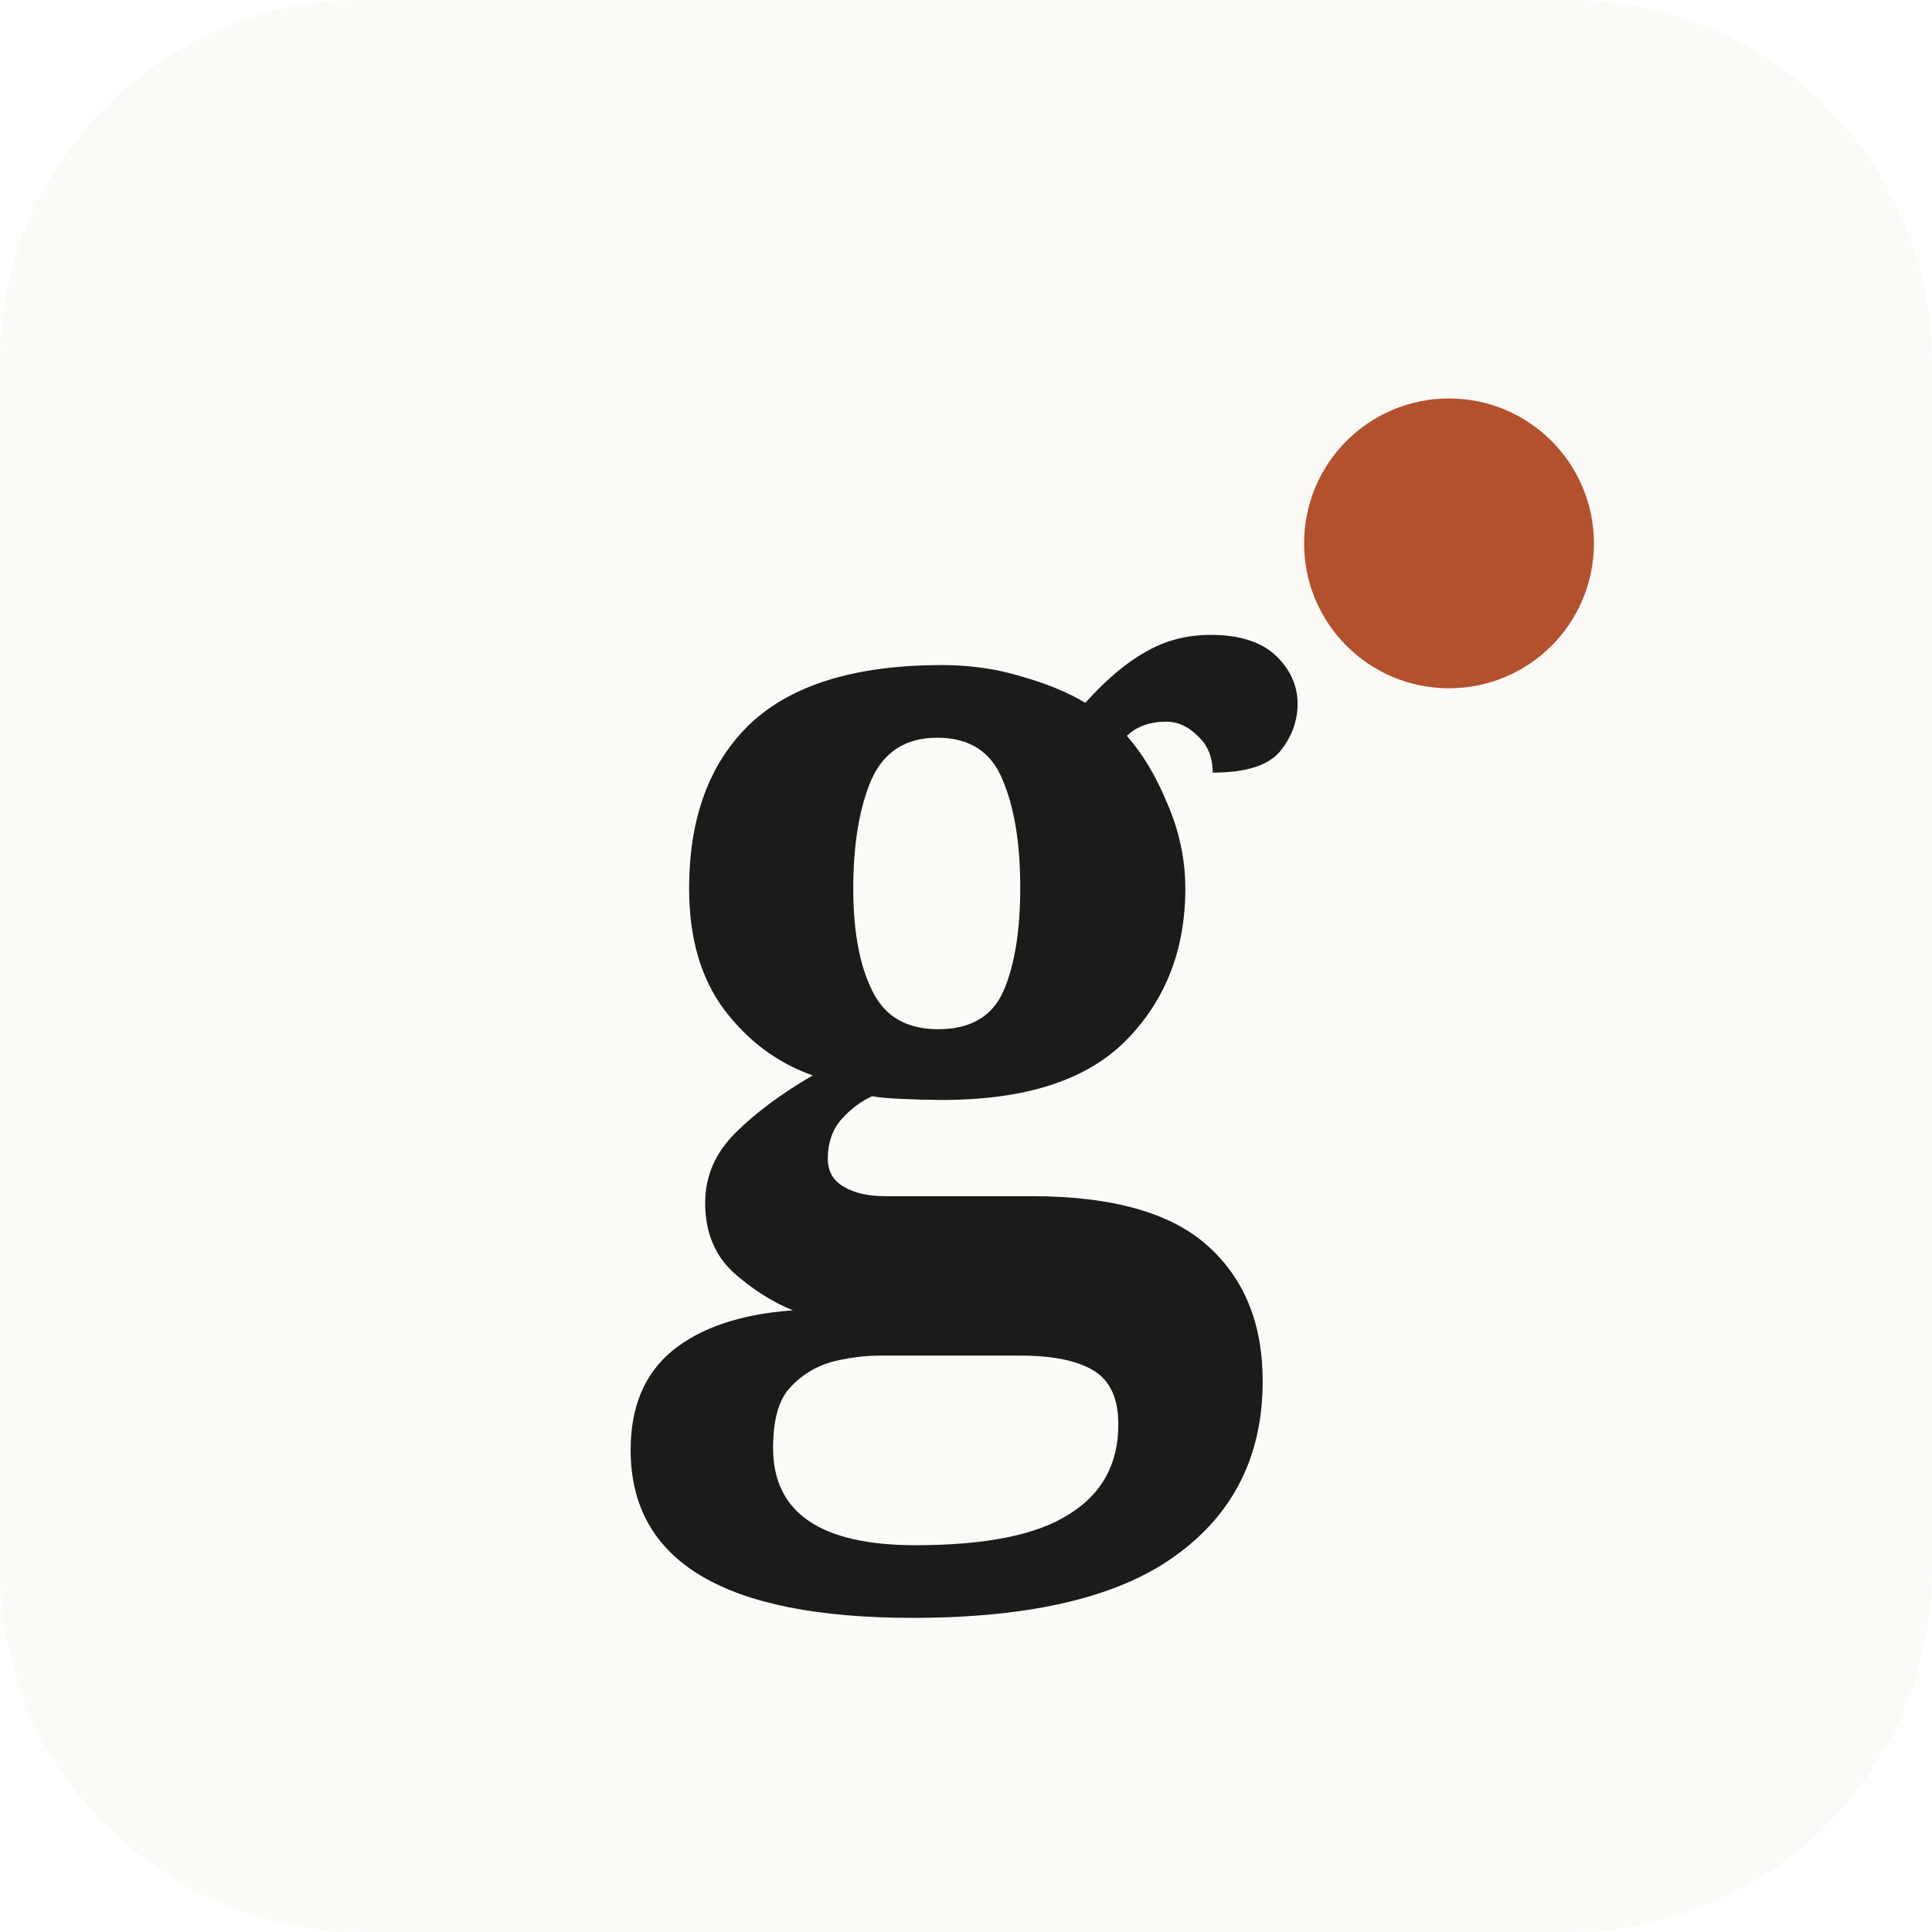
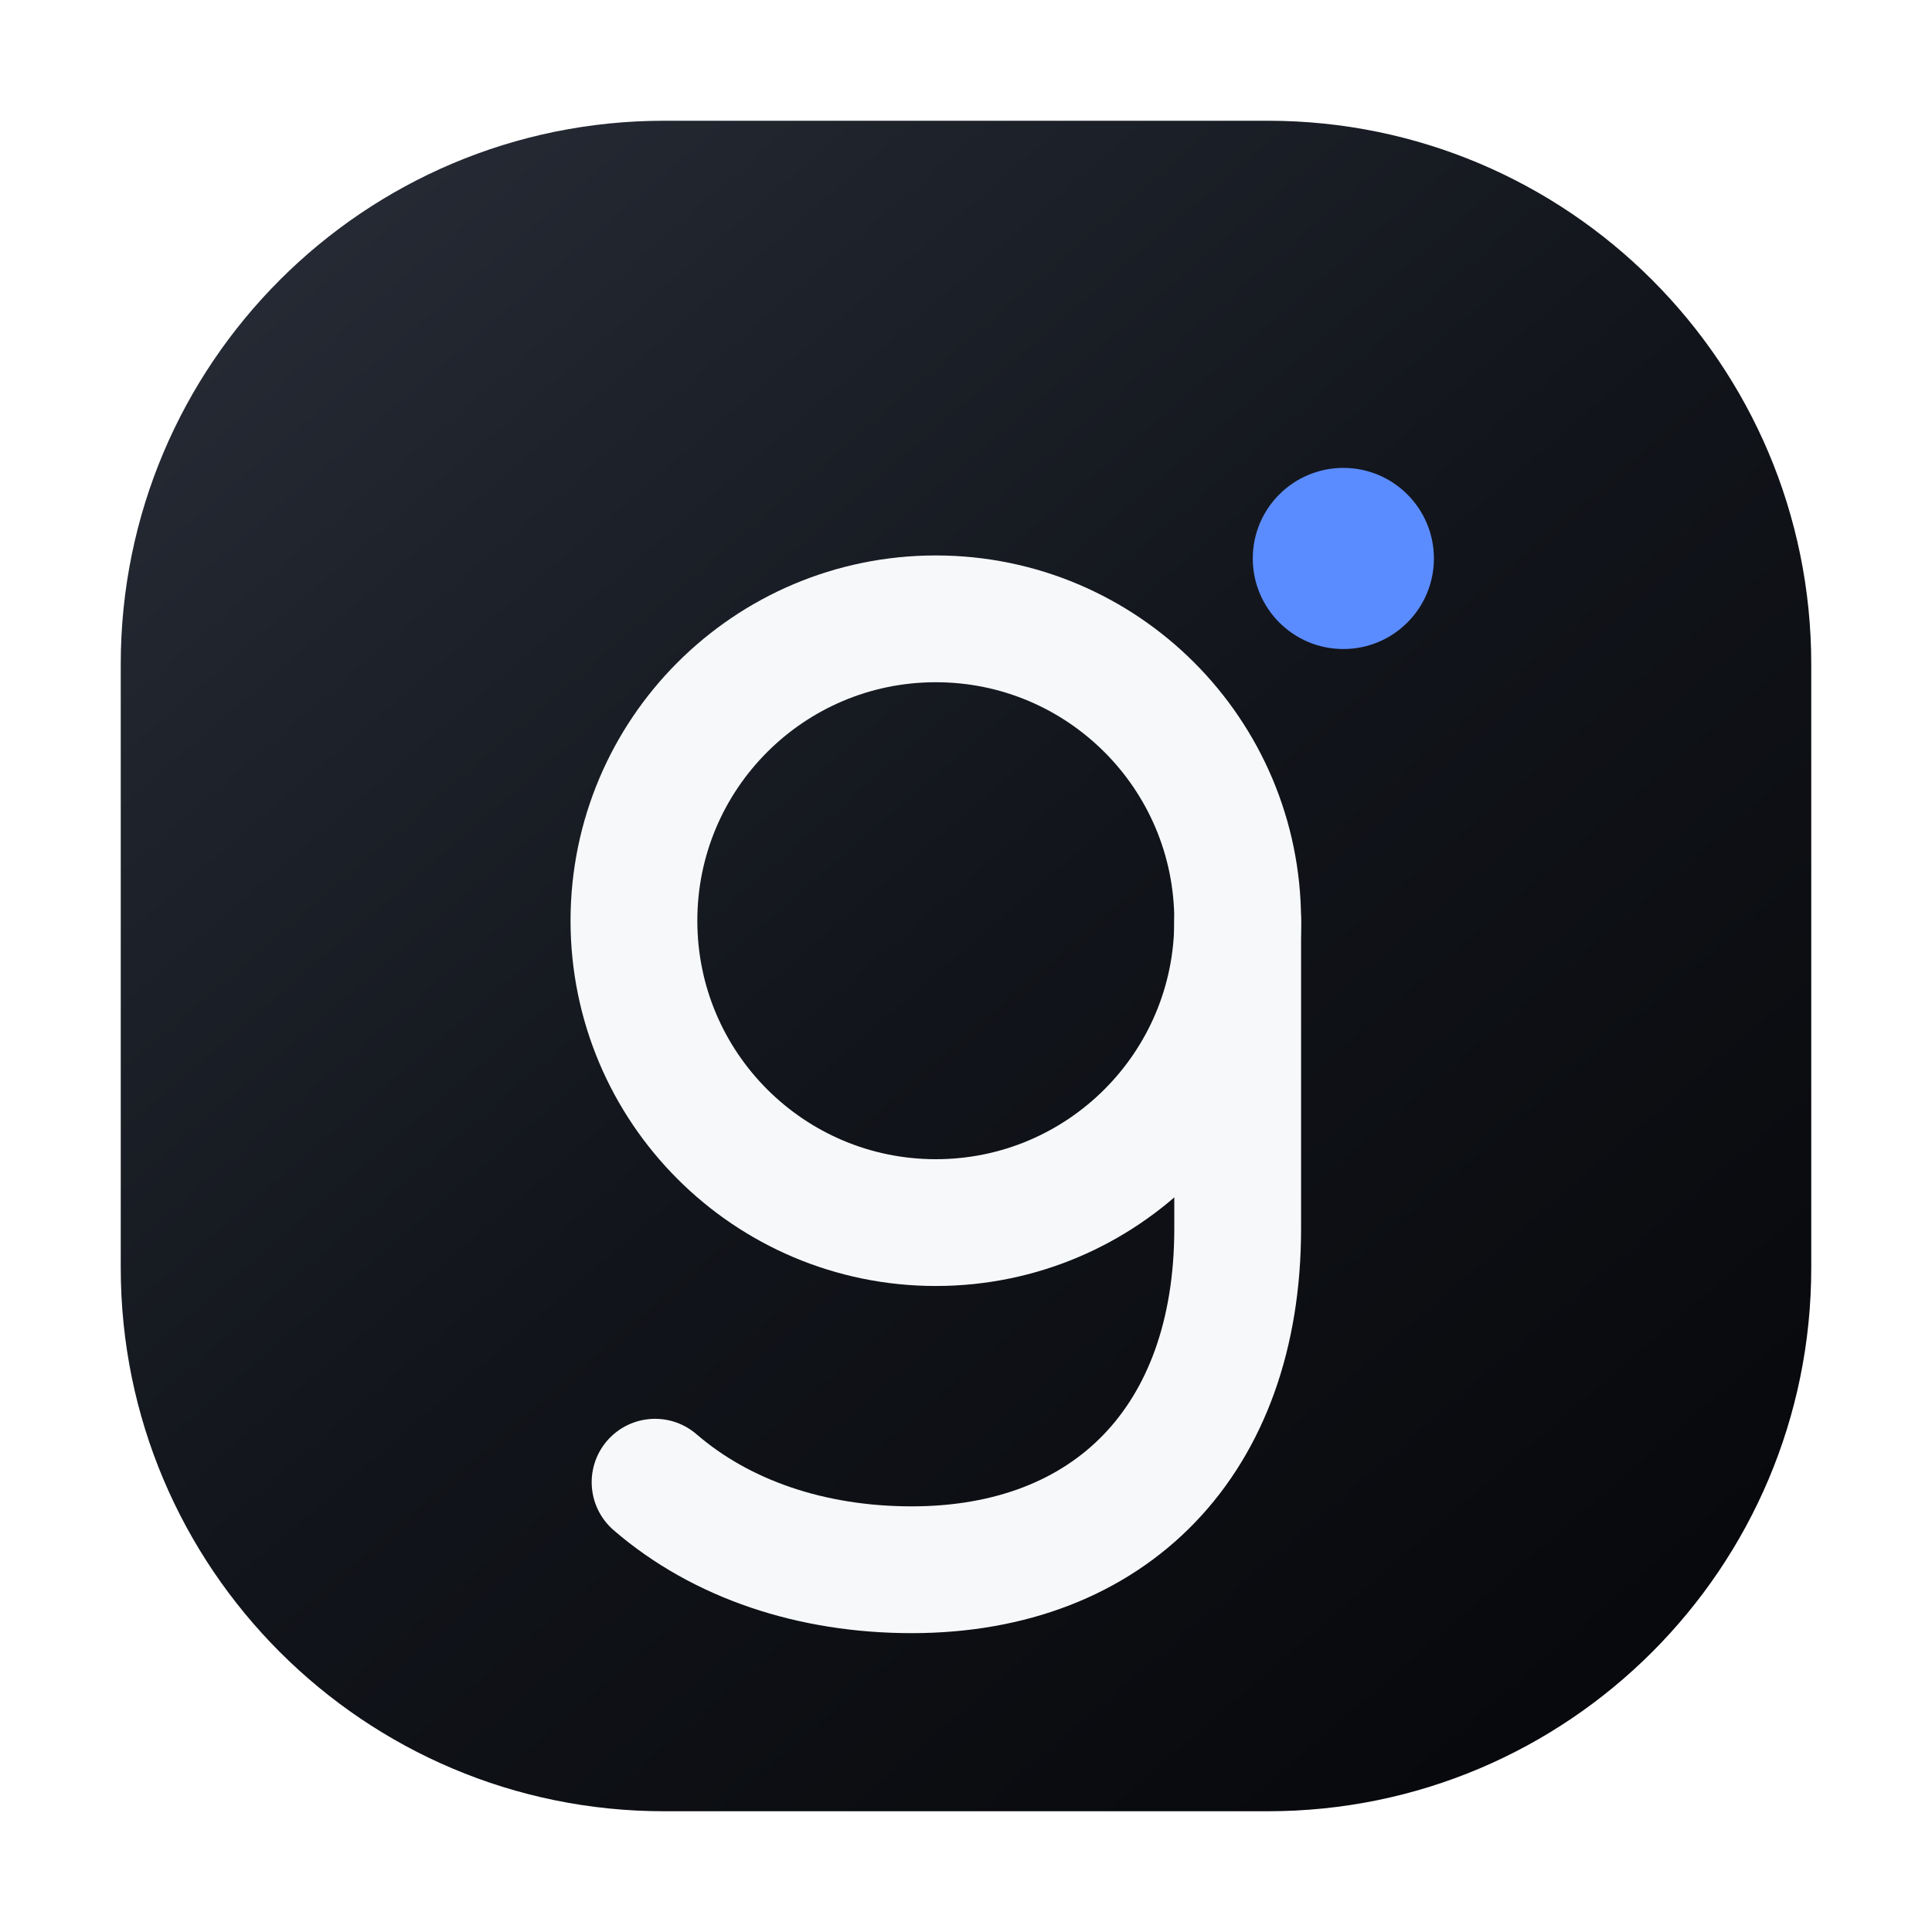
- <svg xmlns="http://www.w3.org/2000/svg" viewBox="0 0 32 32">
-   <rect width="32" height="32" rx="6" fill="#fbfaf7" />
-   <text x="16" y="22" text-anchor="middle" font-family="Georgia,serif" font-size="20" font-weight="600" fill="#1c1b1a">g</text>
-   <circle cx="24" cy="9" r="2.4" fill="#b3502e" />
+ <svg xmlns="http://www.w3.org/2000/svg" viewBox="0 0 64 64">
+   <defs>
+     <linearGradient id="favicon-bg" x1="10" y1="7" x2="54" y2="58" gradientUnits="userSpaceOnUse">
+       <stop stop-color="#252A34" />
+       <stop offset="0.5" stop-color="#11141A" />
+       <stop offset="1" stop-color="#07080B" />
+     </linearGradient>
+   </defs>
+   <rect x="4" y="4" width="56" height="56" rx="18" fill="url(#favicon-bg)" />
+   <circle cx="31" cy="30.5" r="10" fill="none" stroke="#F7F8FA" stroke-width="4.2" />
+   <path d="M41 30.5v10.2c0 7-4.2 11.3-10.8 11.3-3.3 0-6.3-1-8.5-2.9" fill="none" stroke="#F7F8FA" stroke-width="4.2" stroke-linecap="round" />
+   <circle cx="44.5" cy="18.5" r="3" fill="#5B8CFF" />
</svg>
